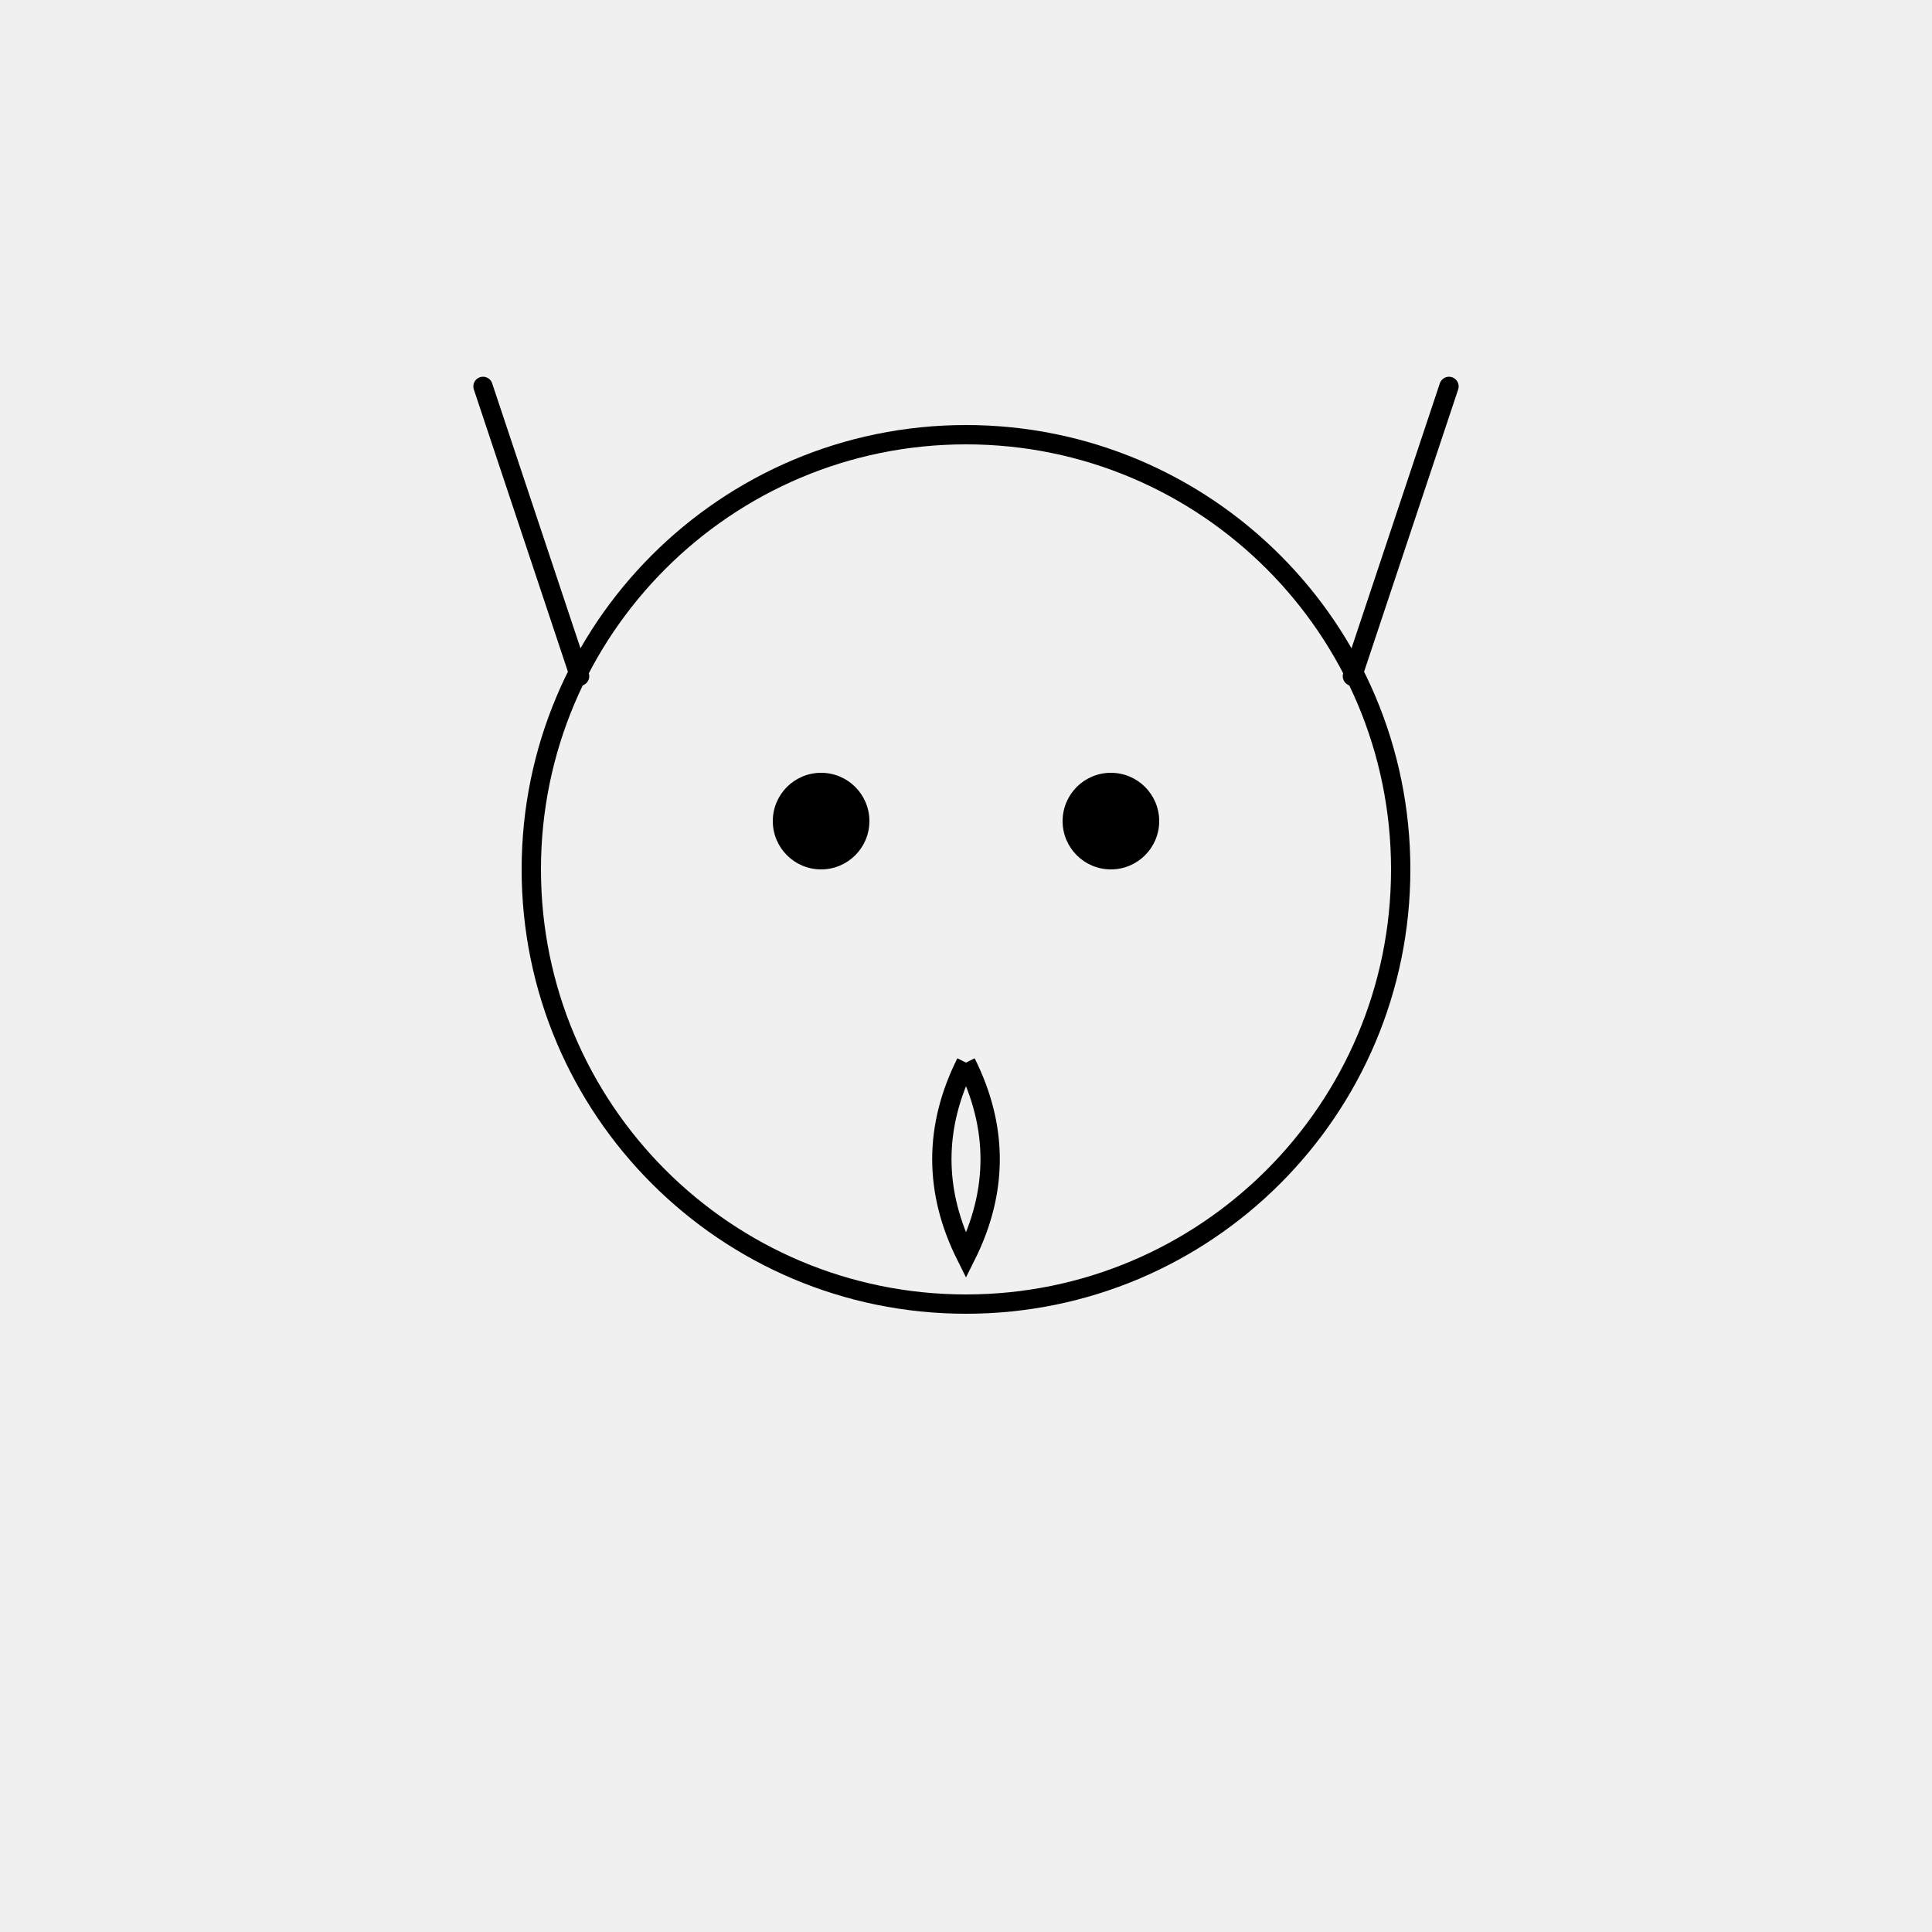
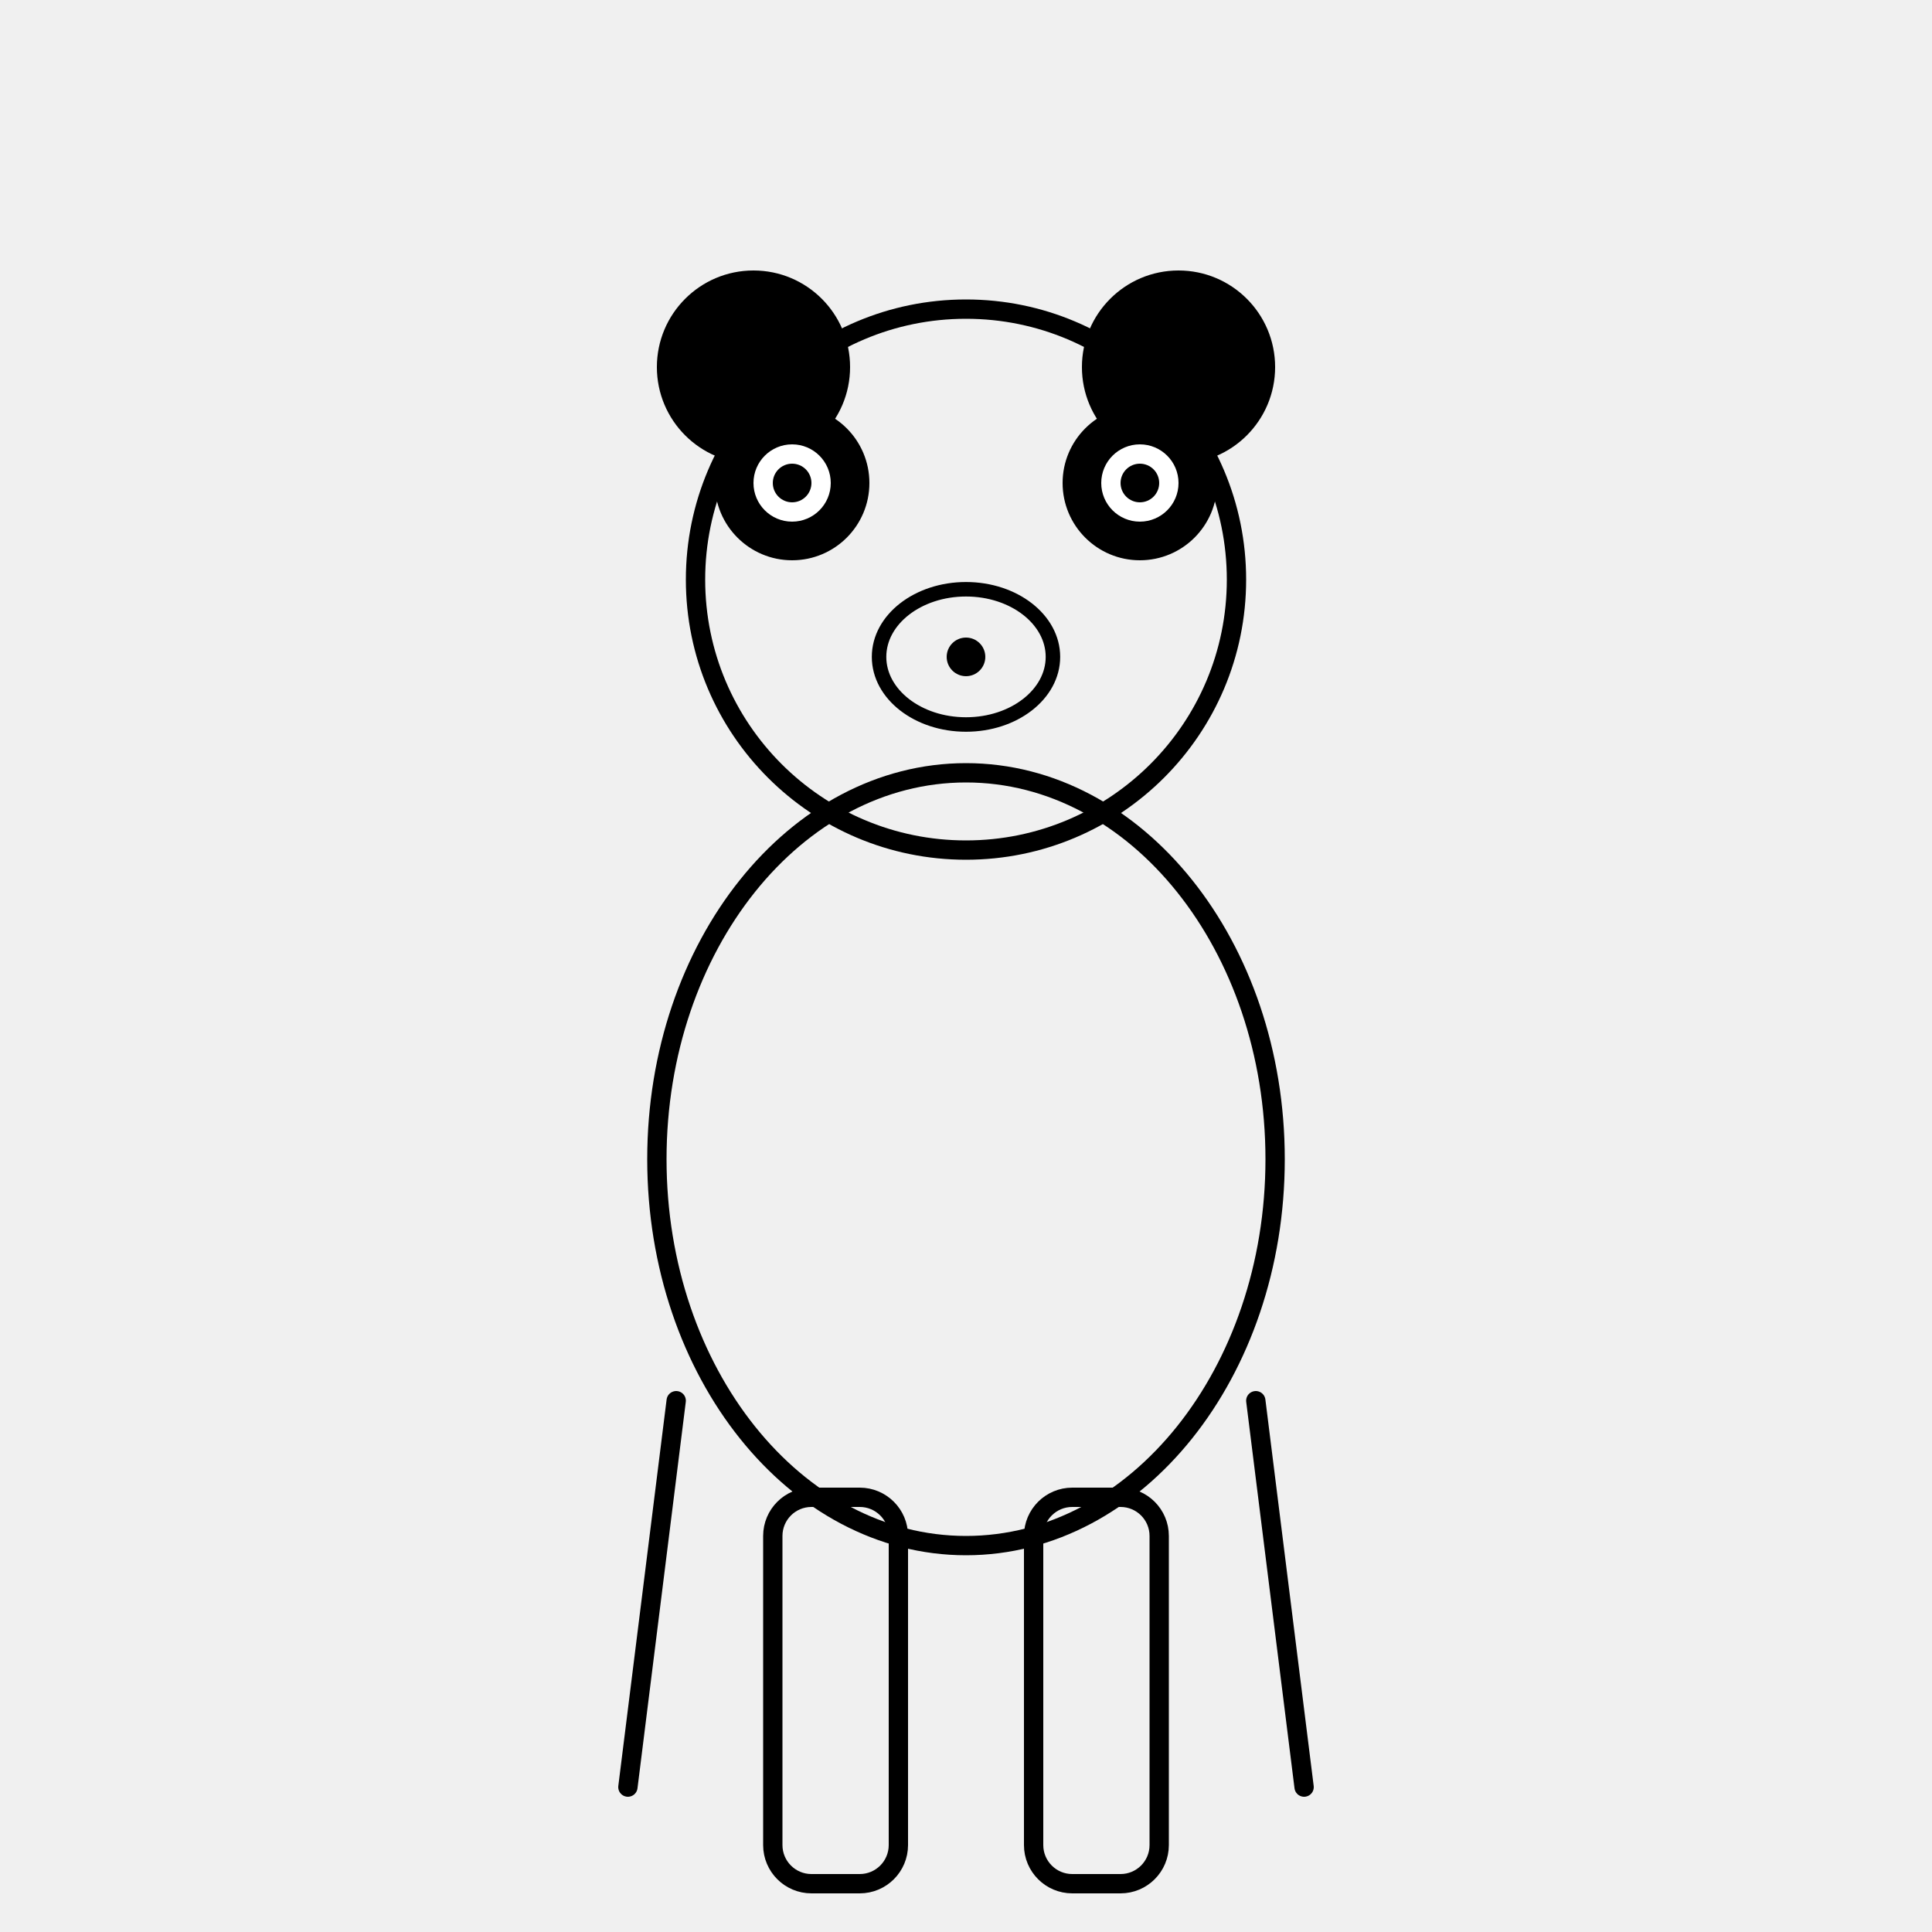
<svg xmlns="http://www.w3.org/2000/svg" viewBox="0 0 200 200">
-   <circle cx="100" cy="90" r="45" fill="none" stroke="black" stroke-width="2" />
-   <path d="M60 70 L50 40 M140 70 L150 40" stroke="black" stroke-width="2" stroke-linecap="round" />
-   <circle cx="85" cy="85" r="5" fill="black" />
-   <circle cx="115" cy="85" r="5" fill="black" />
-   <path d="M100 110 Q95 120 100 130 Q105 120 100 110" fill="none" stroke="black" stroke-width="2" />
+   <ellipse cx="100" cy="120" rx="32" ry="40" fill="none" stroke="black" stroke-width="2" />
+   <circle cx="100" cy="60" r="28" fill="none" stroke="black" stroke-width="2" />
+   <circle cx="78" cy="38" r="10" fill="black" />
+   <circle cx="122" cy="38" r="10" fill="black" />
+   <circle cx="82" cy="50" r="8" fill="black" />
+   <circle cx="118" cy="50" r="8" fill="black" />
+   <circle cx="82" cy="50" r="4" fill="white" />
+   <circle cx="118" cy="50" r="4" fill="white" />
+   <circle cx="82" cy="50" r="2" fill="black" />
+   <circle cx="118" cy="50" r="2" fill="black" />
+   <ellipse cx="100" cy="68" rx="9" ry="7" fill="none" stroke="black" stroke-width="1.5" />
+   <circle cx="100" cy="68" r="2" fill="black" />
+   <rect x="80" y="155" width="13" height="40" fill="none" stroke="black" stroke-width="2" rx="4" />
+   <rect x="107" y="155" width="13" height="40" fill="none" stroke="black" stroke-width="2" rx="4" />
+   <path d="M70 145 L65 185" stroke="black" stroke-width="2" stroke-linecap="round" />
+   <path d="M130 145 L135 185" stroke="black" stroke-width="2" stroke-linecap="round" />
</svg>
